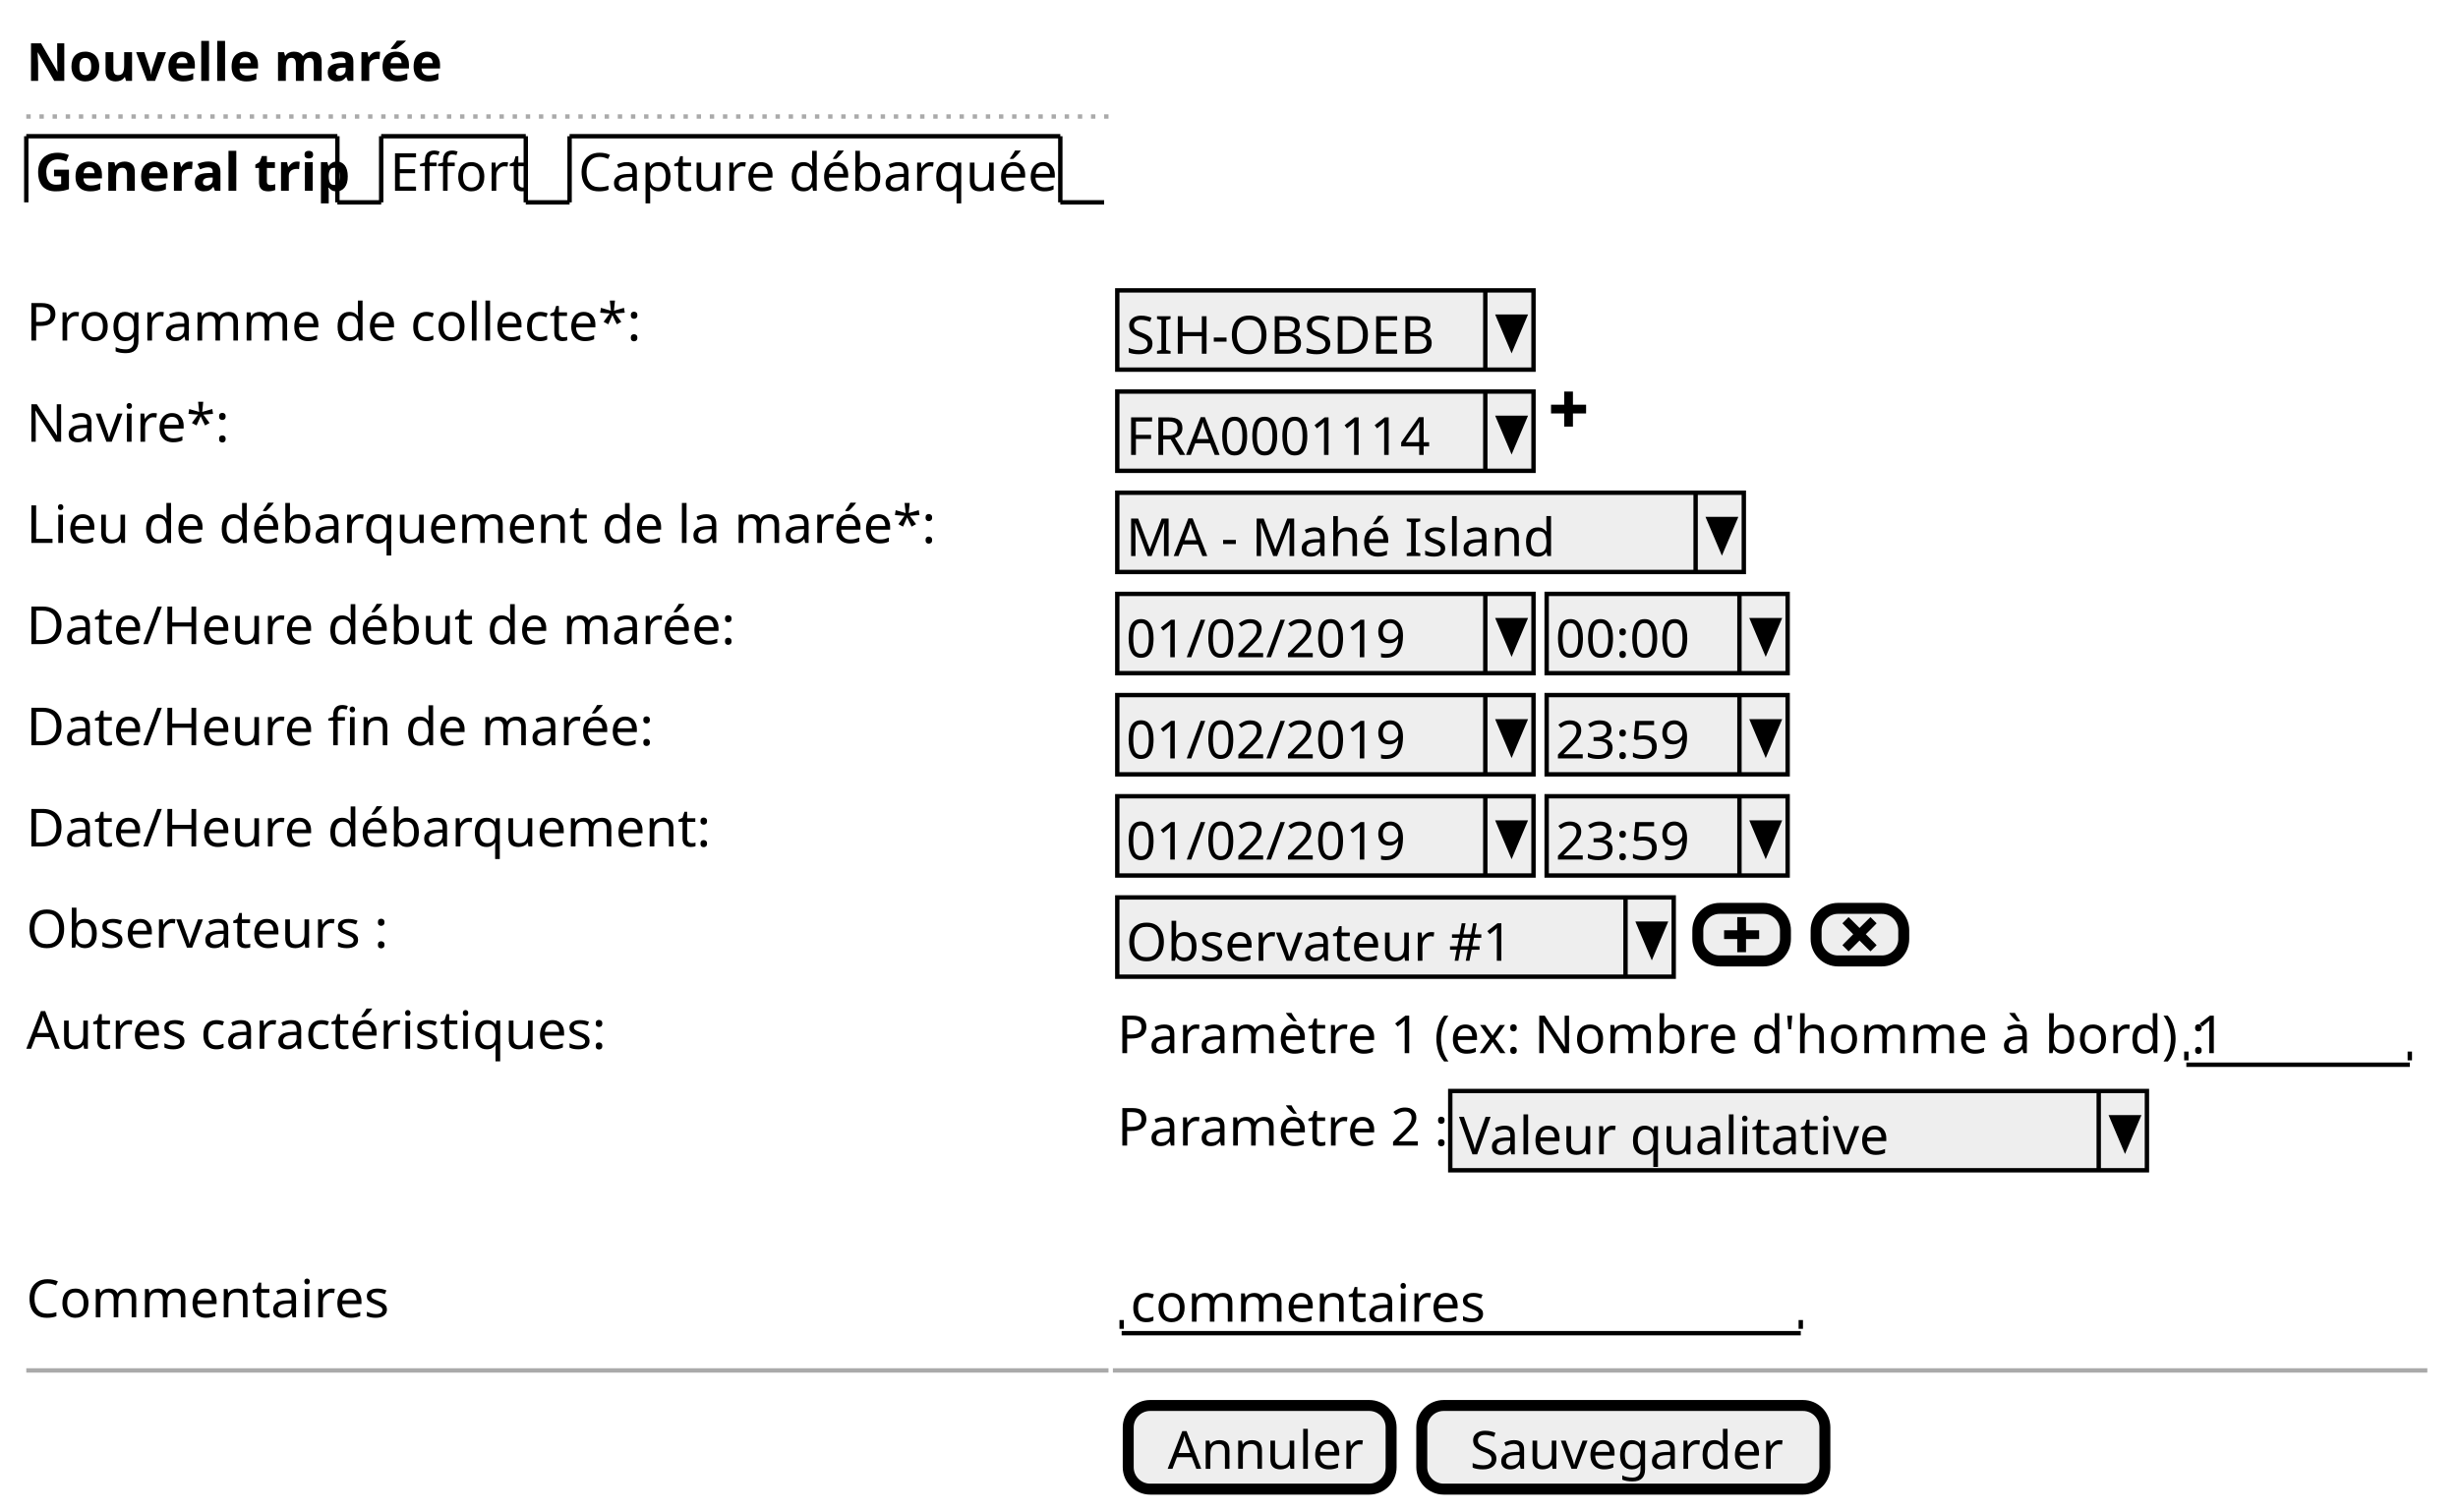
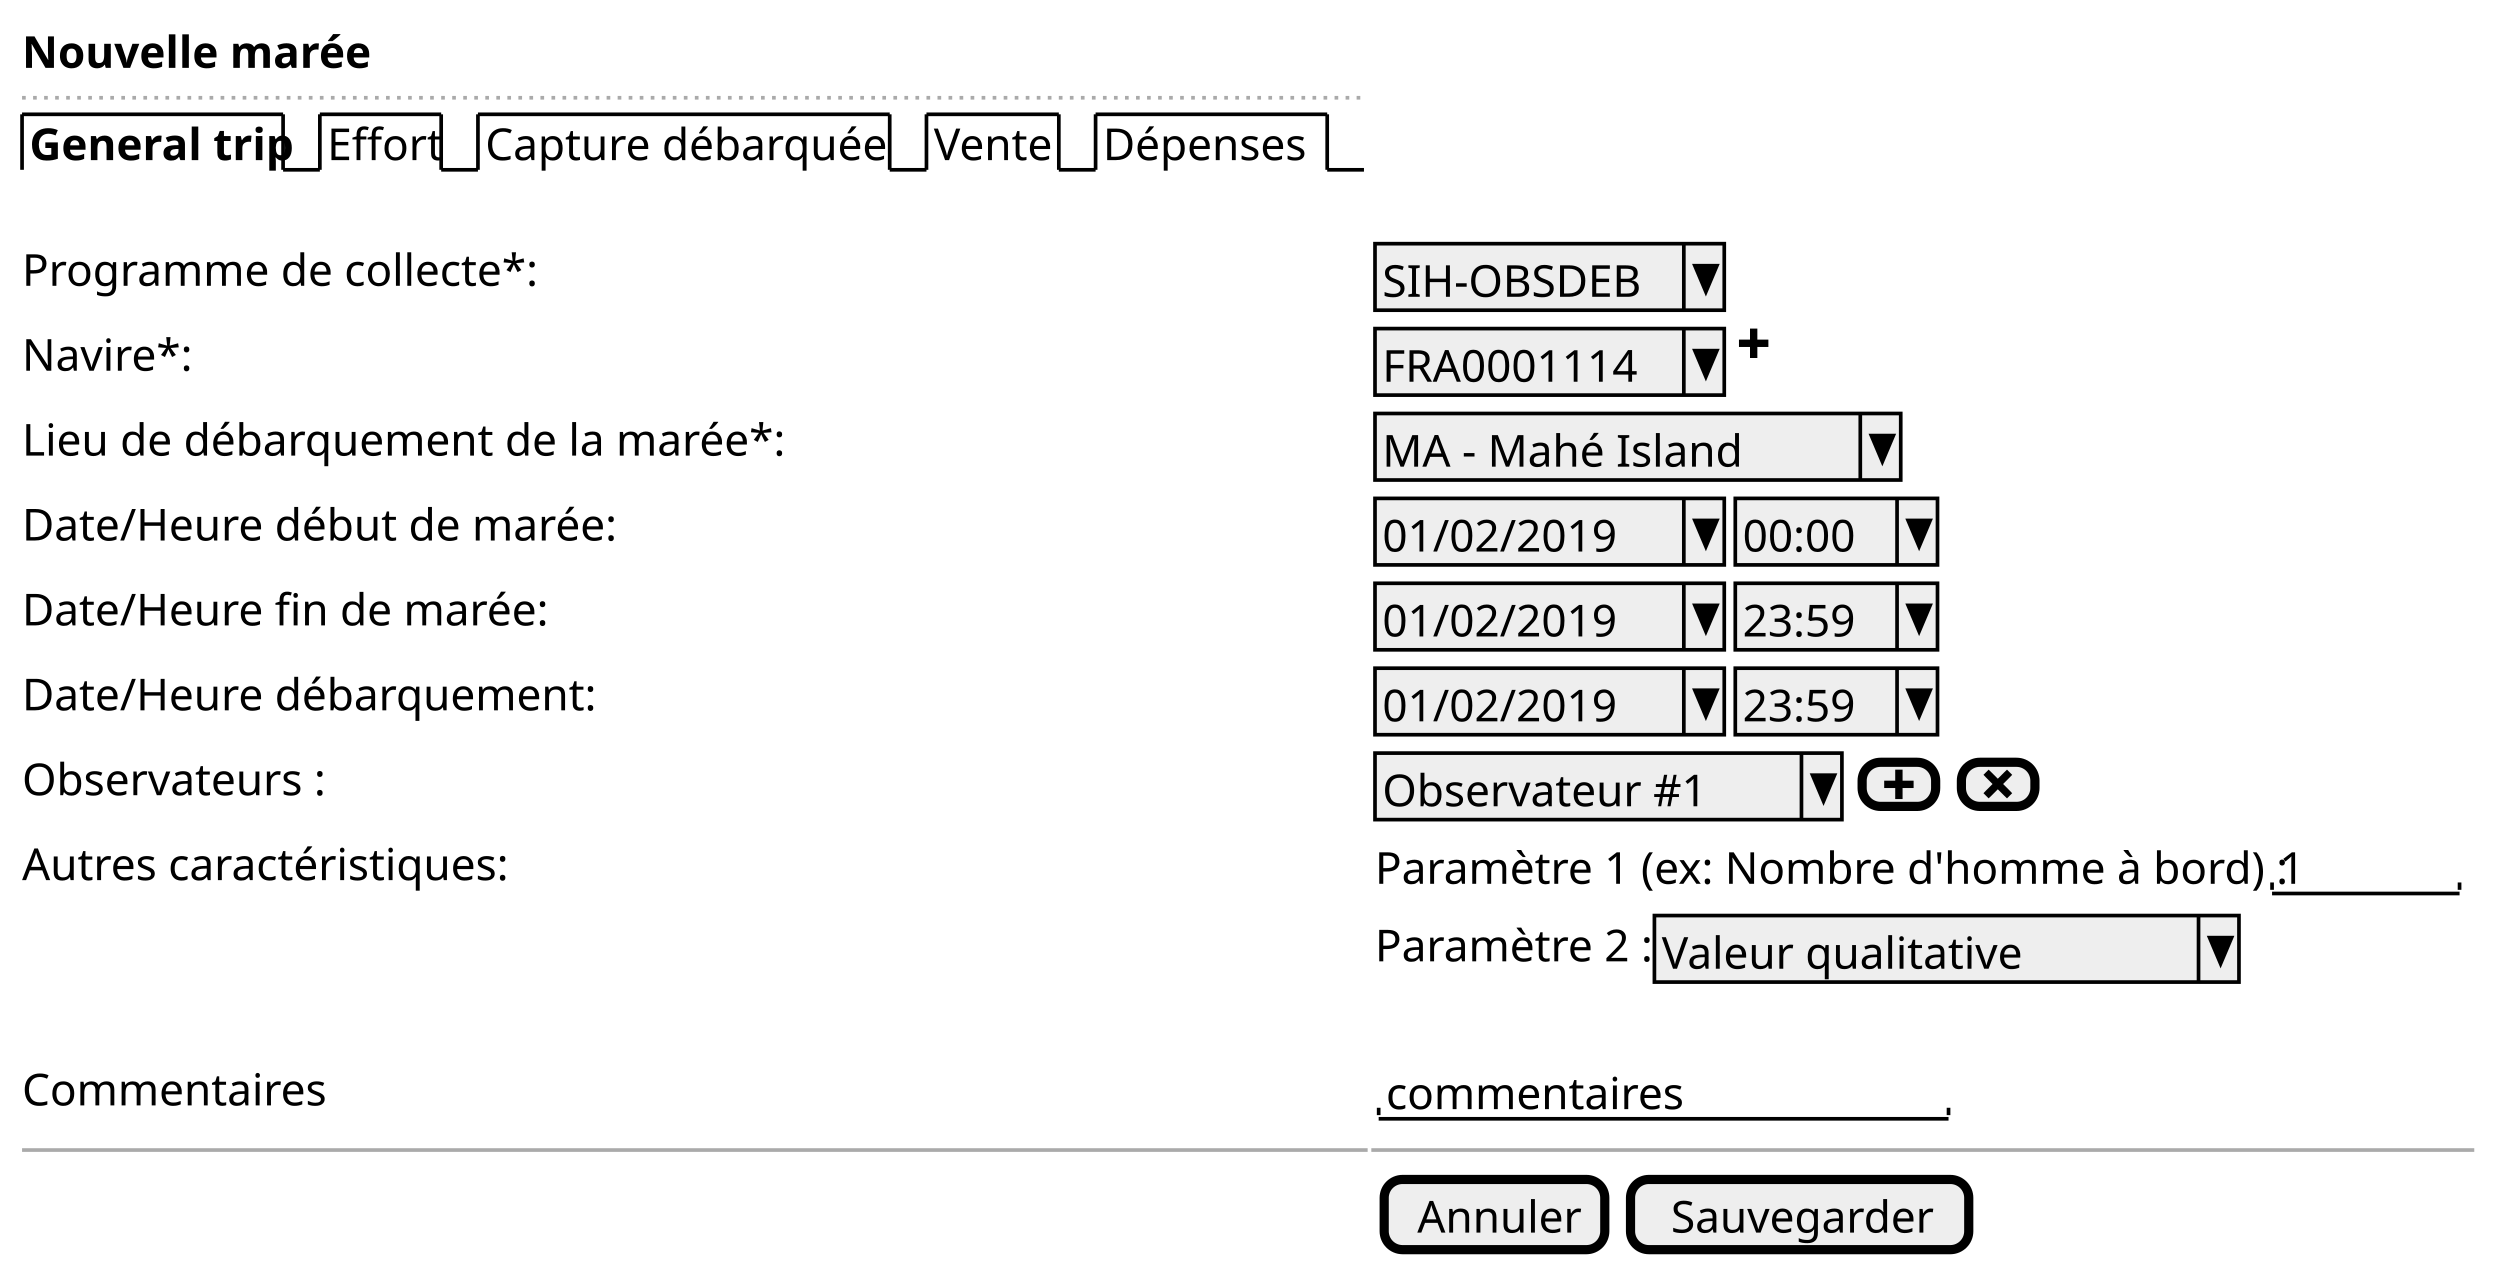
- <svg xmlns="http://www.w3.org/2000/svg" contentScriptType="application/ecmascript" contentStyleType="text/css" height="345px" preserveAspectRatio="none" style="width:561px;height:345px;" version="1.1" viewBox="0 0 561 345" width="561px" zoomAndPan="magnify">
+ <svg xmlns="http://www.w3.org/2000/svg" contentScriptType="application/ecmascript" contentStyleType="text/css" height="345px" preserveAspectRatio="none" style="width:680px;height:345px;" version="1.1" viewBox="0 0 680 345" width="680px" zoomAndPan="magnify">
  <defs />
  <g>
    <text fill="#000000" font-family="sans-serif" font-size="12" font-weight="bold" lengthAdjust="spacingAndGlyphs" textLength="88" x="6" y="18.457">Nouvelle marée</text>
-     <line style="stroke: #AAAAAA; stroke-width: 1.0; stroke-dasharray: 1.0,2.0;" x1="6" x2="253" y1="26.594" y2="26.594" />
+     <line style="stroke: #AAAAAA; stroke-width: 1.0; stroke-dasharray: 1.0,2.0;" x1="6" x2="372" y1="26.594" y2="26.594" />
    <text fill="#000000" font-family="sans-serif" font-size="12" font-weight="bold" lengthAdjust="spacingAndGlyphs" textLength="66" x="8" y="43.551">General trip</text>
    <line style="stroke: #000000; stroke-width: 1.0;" x1="6" x2="6" y1="31.094" y2="46.188" />
    <line style="stroke: #000000; stroke-width: 1.0;" x1="6" x2="77" y1="31.094" y2="31.094" />
    <line style="stroke: #000000; stroke-width: 1.0;" x1="77" x2="77" y1="31.094" y2="46.188" />
    <line style="stroke: #000000; stroke-width: 1.0;" x1="77" x2="87" y1="46.188" y2="46.188" />
    <text fill="#000000" font-family="sans-serif" font-size="12" lengthAdjust="spacingAndGlyphs" textLength="28" x="89" y="43.551">Effort</text>
    <line style="stroke: #000000; stroke-width: 1.0;" x1="87" x2="87" y1="31.094" y2="46.188" />
    <line style="stroke: #000000; stroke-width: 1.0;" x1="87" x2="120" y1="31.094" y2="31.094" />
    <line style="stroke: #000000; stroke-width: 1.0;" x1="120" x2="120" y1="31.094" y2="46.188" />
    <line style="stroke: #000000; stroke-width: 1.0;" x1="120" x2="130" y1="46.188" y2="46.188" />
    <text fill="#000000" font-family="sans-serif" font-size="12" lengthAdjust="spacingAndGlyphs" textLength="107" x="132" y="43.551">Capture débarquée</text>
    <line style="stroke: #000000; stroke-width: 1.0;" x1="130" x2="130" y1="31.094" y2="46.188" />
    <line style="stroke: #000000; stroke-width: 1.0;" x1="130" x2="242" y1="31.094" y2="31.094" />
    <line style="stroke: #000000; stroke-width: 1.0;" x1="242" x2="242" y1="31.094" y2="46.188" />
    <line style="stroke: #000000; stroke-width: 1.0;" x1="242" x2="252" y1="46.188" y2="46.188" />
+     <text fill="#000000" font-family="sans-serif" font-size="12" lengthAdjust="spacingAndGlyphs" textLength="31" x="254" y="43.551">Vente</text>
+     <line style="stroke: #000000; stroke-width: 1.0;" x1="252" x2="252" y1="31.094" y2="46.188" />
+     <line style="stroke: #000000; stroke-width: 1.0;" x1="252" x2="288" y1="31.094" y2="31.094" />
+     <line style="stroke: #000000; stroke-width: 1.0;" x1="288" x2="288" y1="31.094" y2="46.188" />
+     <line style="stroke: #000000; stroke-width: 1.0;" x1="288" x2="298" y1="46.188" y2="46.188" />
+     <text fill="#000000" font-family="sans-serif" font-size="12" lengthAdjust="spacingAndGlyphs" textLength="58" x="300" y="43.551">Dépenses</text>
+     <line style="stroke: #000000; stroke-width: 1.0;" x1="298" x2="298" y1="31.094" y2="46.188" />
+     <line style="stroke: #000000; stroke-width: 1.0;" x1="298" x2="361" y1="31.094" y2="31.094" />
+     <line style="stroke: #000000; stroke-width: 1.0;" x1="361" x2="361" y1="31.094" y2="46.188" />
+     <line style="stroke: #000000; stroke-width: 1.0;" x1="361" x2="371" y1="46.188" y2="46.188" />
    <text fill="#000000" font-family="sans-serif" font-size="12" lengthAdjust="spacingAndGlyphs" textLength="136" x="6" y="77.738">Programme de collecte*:</text>
-     <rect fill="#EEEEEE" height="18.094" style="stroke: #000000; stroke-width: 1.0;" width="95" x="255" y="66.281" />
-     <text fill="#000000" font-family="sans-serif" font-size="12" lengthAdjust="spacingAndGlyphs" textLength="74" x="257" y="80.738">SIH-OBSDEB</text>
-     <line style="stroke: #000000; stroke-width: 1.0;" x1="339" x2="339" y1="66.281" y2="84.375" />
-     <polygon fill="#000000" points="342,72.281,348,72.281,345,79.375" style="stroke: #000000; stroke-width: 1.0;" />
+     <rect fill="#EEEEEE" height="18.094" style="stroke: #000000; stroke-width: 1.0;" width="95" x="374" y="66.281" />
+     <text fill="#000000" font-family="sans-serif" font-size="12" lengthAdjust="spacingAndGlyphs" textLength="74" x="376" y="80.738">SIH-OBSDEB</text>
+     <line style="stroke: #000000; stroke-width: 1.0;" x1="458" x2="458" y1="66.281" y2="84.375" />
+     <polygon fill="#000000" points="461,72.281,467,72.281,464,79.375" style="stroke: #000000; stroke-width: 1.0;" />
    <text fill="#000000" font-family="sans-serif" font-size="12" lengthAdjust="spacingAndGlyphs" textLength="43" x="6" y="100.832">Navire*:</text>
-     <rect fill="#EEEEEE" height="18.094" style="stroke: #000000; stroke-width: 1.0;" width="95" x="255" y="89.375" />
-     <text fill="#000000" font-family="sans-serif" font-size="12" lengthAdjust="spacingAndGlyphs" textLength="72" x="257" y="103.832">FRA0001114</text>
-     <line style="stroke: #000000; stroke-width: 1.0;" x1="339" x2="339" y1="89.375" y2="107.469" />
-     <polygon fill="#000000" points="342,95.375,348,95.375,345,102.469" style="stroke: #000000; stroke-width: 1.0;" />
-     <path d="M357,89.375 L357,92.375 L354,92.375 L354,94.375 L357,94.375 L357,97.375 L359,97.375 L359,94.375 L362,94.375 L362,92.375 L359,92.375 L359,89.375 L357,89.375 " fill="#000000" style="stroke: ; stroke-width: 0.0; stroke-dasharray: ;" />
+     <rect fill="#EEEEEE" height="18.094" style="stroke: #000000; stroke-width: 1.0;" width="95" x="374" y="89.375" />
+     <text fill="#000000" font-family="sans-serif" font-size="12" lengthAdjust="spacingAndGlyphs" textLength="72" x="376" y="103.832">FRA0001114</text>
+     <line style="stroke: #000000; stroke-width: 1.0;" x1="458" x2="458" y1="89.375" y2="107.469" />
+     <polygon fill="#000000" points="461,95.375,467,95.375,464,102.469" style="stroke: #000000; stroke-width: 1.0;" />
+     <path d="M476,89.375 L476,92.375 L473,92.375 L473,94.375 L476,94.375 L476,97.375 L478,97.375 L478,94.375 L481,94.375 L481,92.375 L478,92.375 L478,89.375 L476,89.375 " fill="#000000" style="stroke: ; stroke-width: 0.0; stroke-dasharray: ;" />
    <text fill="#000000" font-family="sans-serif" font-size="12" lengthAdjust="spacingAndGlyphs" textLength="202" x="6" y="123.926">Lieu de débarquement de la marée*:</text>
-     <rect fill="#EEEEEE" height="18.094" style="stroke: #000000; stroke-width: 1.0;" width="143" x="255" y="112.469" />
-     <text fill="#000000" font-family="sans-serif" font-size="12" lengthAdjust="spacingAndGlyphs" textLength="93" x="257" y="126.926">MA - Mahé Island</text>
-     <line style="stroke: #000000; stroke-width: 1.0;" x1="387" x2="387" y1="112.469" y2="130.562" />
-     <polygon fill="#000000" points="390,118.469,396,118.469,393,125.562" style="stroke: #000000; stroke-width: 1.0;" />
+     <rect fill="#EEEEEE" height="18.094" style="stroke: #000000; stroke-width: 1.0;" width="143" x="374" y="112.469" />
+     <text fill="#000000" font-family="sans-serif" font-size="12" lengthAdjust="spacingAndGlyphs" textLength="93" x="376" y="126.926">MA - Mahé Island</text>
+     <line style="stroke: #000000; stroke-width: 1.0;" x1="506" x2="506" y1="112.469" y2="130.562" />
+     <polygon fill="#000000" points="509,118.469,515,118.469,512,125.562" style="stroke: #000000; stroke-width: 1.0;" />
    <text fill="#000000" font-family="sans-serif" font-size="12" lengthAdjust="spacingAndGlyphs" textLength="156" x="6" y="147.019">Date/Heure début de marée:</text>
-     <rect fill="#EEEEEE" height="18.094" style="stroke: #000000; stroke-width: 1.0;" width="95" x="255" y="135.562" />
-     <text fill="#000000" font-family="sans-serif" font-size="12" lengthAdjust="spacingAndGlyphs" textLength="62" x="257" y="150.019">01/02/2019</text>
-     <line style="stroke: #000000; stroke-width: 1.0;" x1="339" x2="339" y1="135.562" y2="153.656" />
-     <polygon fill="#000000" points="342,141.562,348,141.562,345,148.656" style="stroke: #000000; stroke-width: 1.0;" />
-     <rect fill="#EEEEEE" height="18.094" style="stroke: #000000; stroke-width: 1.0;" width="55" x="353" y="135.562" />
-     <text fill="#000000" font-family="sans-serif" font-size="12" lengthAdjust="spacingAndGlyphs" textLength="31" x="355" y="150.019">00:00</text>
-     <line style="stroke: #000000; stroke-width: 1.0;" x1="397" x2="397" y1="135.562" y2="153.656" />
-     <polygon fill="#000000" points="400,141.562,406,141.562,403,148.656" style="stroke: #000000; stroke-width: 1.0;" />
+     <rect fill="#EEEEEE" height="18.094" style="stroke: #000000; stroke-width: 1.0;" width="95" x="374" y="135.562" />
+     <text fill="#000000" font-family="sans-serif" font-size="12" lengthAdjust="spacingAndGlyphs" textLength="62" x="376" y="150.019">01/02/2019</text>
+     <line style="stroke: #000000; stroke-width: 1.0;" x1="458" x2="458" y1="135.562" y2="153.656" />
+     <polygon fill="#000000" points="461,141.562,467,141.562,464,148.656" style="stroke: #000000; stroke-width: 1.0;" />
+     <rect fill="#EEEEEE" height="18.094" style="stroke: #000000; stroke-width: 1.0;" width="55" x="472" y="135.562" />
+     <text fill="#000000" font-family="sans-serif" font-size="12" lengthAdjust="spacingAndGlyphs" textLength="31" x="474" y="150.019">00:00</text>
+     <line style="stroke: #000000; stroke-width: 1.0;" x1="516" x2="516" y1="135.562" y2="153.656" />
+     <polygon fill="#000000" points="519,141.562,525,141.562,522,148.656" style="stroke: #000000; stroke-width: 1.0;" />
    <text fill="#000000" font-family="sans-serif" font-size="12" lengthAdjust="spacingAndGlyphs" textLength="138" x="6" y="170.113">Date/Heure fin de marée:</text>
-     <rect fill="#EEEEEE" height="18.094" style="stroke: #000000; stroke-width: 1.0;" width="95" x="255" y="158.656" />
-     <text fill="#000000" font-family="sans-serif" font-size="12" lengthAdjust="spacingAndGlyphs" textLength="62" x="257" y="173.113">01/02/2019</text>
-     <line style="stroke: #000000; stroke-width: 1.0;" x1="339" x2="339" y1="158.656" y2="176.75" />
-     <polygon fill="#000000" points="342,164.656,348,164.656,345,171.75" style="stroke: #000000; stroke-width: 1.0;" />
-     <rect fill="#EEEEEE" height="18.094" style="stroke: #000000; stroke-width: 1.0;" width="55" x="353" y="158.656" />
-     <text fill="#000000" font-family="sans-serif" font-size="12" lengthAdjust="spacingAndGlyphs" textLength="31" x="355" y="173.113">23:59</text>
-     <line style="stroke: #000000; stroke-width: 1.0;" x1="397" x2="397" y1="158.656" y2="176.75" />
-     <polygon fill="#000000" points="400,164.656,406,164.656,403,171.75" style="stroke: #000000; stroke-width: 1.0;" />
+     <rect fill="#EEEEEE" height="18.094" style="stroke: #000000; stroke-width: 1.0;" width="95" x="374" y="158.656" />
+     <text fill="#000000" font-family="sans-serif" font-size="12" lengthAdjust="spacingAndGlyphs" textLength="62" x="376" y="173.113">01/02/2019</text>
+     <line style="stroke: #000000; stroke-width: 1.0;" x1="458" x2="458" y1="158.656" y2="176.75" />
+     <polygon fill="#000000" points="461,164.656,467,164.656,464,171.75" style="stroke: #000000; stroke-width: 1.0;" />
+     <rect fill="#EEEEEE" height="18.094" style="stroke: #000000; stroke-width: 1.0;" width="55" x="472" y="158.656" />
+     <text fill="#000000" font-family="sans-serif" font-size="12" lengthAdjust="spacingAndGlyphs" textLength="31" x="474" y="173.113">23:59</text>
+     <line style="stroke: #000000; stroke-width: 1.0;" x1="516" x2="516" y1="158.656" y2="176.75" />
+     <polygon fill="#000000" points="519,164.656,525,164.656,522,171.75" style="stroke: #000000; stroke-width: 1.0;" />
    <text fill="#000000" font-family="sans-serif" font-size="12" lengthAdjust="spacingAndGlyphs" textLength="150" x="6" y="193.207">Date/Heure débarquement:</text>
-     <rect fill="#EEEEEE" height="18.094" style="stroke: #000000; stroke-width: 1.0;" width="95" x="255" y="181.75" />
-     <text fill="#000000" font-family="sans-serif" font-size="12" lengthAdjust="spacingAndGlyphs" textLength="62" x="257" y="196.207">01/02/2019</text>
-     <line style="stroke: #000000; stroke-width: 1.0;" x1="339" x2="339" y1="181.75" y2="199.844" />
-     <polygon fill="#000000" points="342,187.75,348,187.75,345,194.844" style="stroke: #000000; stroke-width: 1.0;" />
-     <rect fill="#EEEEEE" height="18.094" style="stroke: #000000; stroke-width: 1.0;" width="55" x="353" y="181.75" />
-     <text fill="#000000" font-family="sans-serif" font-size="12" lengthAdjust="spacingAndGlyphs" textLength="31" x="355" y="196.207">23:59</text>
-     <line style="stroke: #000000; stroke-width: 1.0;" x1="397" x2="397" y1="181.75" y2="199.844" />
-     <polygon fill="#000000" points="400,187.75,406,187.75,403,194.844" style="stroke: #000000; stroke-width: 1.0;" />
+     <rect fill="#EEEEEE" height="18.094" style="stroke: #000000; stroke-width: 1.0;" width="95" x="374" y="181.75" />
+     <text fill="#000000" font-family="sans-serif" font-size="12" lengthAdjust="spacingAndGlyphs" textLength="62" x="376" y="196.207">01/02/2019</text>
+     <line style="stroke: #000000; stroke-width: 1.0;" x1="458" x2="458" y1="181.75" y2="199.844" />
+     <polygon fill="#000000" points="461,187.75,467,187.75,464,194.844" style="stroke: #000000; stroke-width: 1.0;" />
+     <rect fill="#EEEEEE" height="18.094" style="stroke: #000000; stroke-width: 1.0;" width="55" x="472" y="181.75" />
+     <text fill="#000000" font-family="sans-serif" font-size="12" lengthAdjust="spacingAndGlyphs" textLength="31" x="474" y="196.207">23:59</text>
+     <line style="stroke: #000000; stroke-width: 1.0;" x1="516" x2="516" y1="181.75" y2="199.844" />
+     <polygon fill="#000000" points="519,187.75,525,187.75,522,194.844" style="stroke: #000000; stroke-width: 1.0;" />
    <text fill="#000000" font-family="sans-serif" font-size="12" lengthAdjust="spacingAndGlyphs" textLength="80" x="6" y="216.301">Observateurs :</text>
-     <rect fill="#EEEEEE" height="18.094" style="stroke: #000000; stroke-width: 1.0;" width="127" x="255" y="204.844" />
-     <text fill="#000000" font-family="sans-serif" font-size="12" lengthAdjust="spacingAndGlyphs" textLength="84" x="257" y="219.301">Observateur #1</text>
-     <line style="stroke: #000000; stroke-width: 1.0;" x1="371" x2="371" y1="204.844" y2="222.938" />
-     <polygon fill="#000000" points="374,210.844,380,210.844,377,217.938" style="stroke: #000000; stroke-width: 1.0;" />
-     <rect fill="#EEEEEE" height="12" rx="5" ry="5" style="stroke: #000000; stroke-width: 2.5;" width="20" x="387.5" y="207.344" />
-     <path d="M396.5,209.344 L396.5,212.344 L393.5,212.344 L393.5,214.344 L396.5,214.344 L396.5,217.344 L398.5,217.344 L398.5,214.344 L401.5,214.344 L401.5,212.344 L398.5,212.344 L398.5,209.344 L396.5,209.344 " fill="#000000" style="stroke: ; stroke-width: 0.0; stroke-dasharray: ;" />
-     <rect fill="#EEEEEE" height="12" rx="5" ry="5" style="stroke: #000000; stroke-width: 2.5;" width="20" x="414.5" y="207.344" />
-     <path d="M421.906,209.344 L420.5,210.75 L421.188,211.469 L422.969,213.25 L421.188,215.031 L420.5,215.75 L421.906,217.156 L422.625,216.468 L424.406,214.687 L426.187,216.468 L426.906,217.156 L428.312,215.75 L427.624,215.031 L425.843,213.25 L427.624,211.469 L428.312,210.75 L426.906,209.344 L426.187,210.032 L424.406,211.813 L422.625,210.032 L421.906,209.344 " fill="#000000" style="stroke: ; stroke-width: 0.0; stroke-dasharray: ;" />
+     <rect fill="#EEEEEE" height="18.094" style="stroke: #000000; stroke-width: 1.0;" width="127" x="374" y="204.844" />
+     <text fill="#000000" font-family="sans-serif" font-size="12" lengthAdjust="spacingAndGlyphs" textLength="84" x="376" y="219.301">Observateur #1</text>
+     <line style="stroke: #000000; stroke-width: 1.0;" x1="490" x2="490" y1="204.844" y2="222.938" />
+     <polygon fill="#000000" points="493,210.844,499,210.844,496,217.938" style="stroke: #000000; stroke-width: 1.0;" />
+     <rect fill="#EEEEEE" height="12" rx="5" ry="5" style="stroke: #000000; stroke-width: 2.5;" width="20" x="506.5" y="207.344" />
+     <path d="M515.5,209.344 L515.5,212.344 L512.5,212.344 L512.5,214.344 L515.5,214.344 L515.5,217.344 L517.5,217.344 L517.5,214.344 L520.5,214.344 L520.5,212.344 L517.5,212.344 L517.5,209.344 L515.5,209.344 " fill="#000000" style="stroke: ; stroke-width: 0.0; stroke-dasharray: ;" />
+     <rect fill="#EEEEEE" height="12" rx="5" ry="5" style="stroke: #000000; stroke-width: 2.5;" width="20" x="533.5" y="207.344" />
+     <path d="M540.906,209.344 L539.5,210.75 L540.188,211.469 L541.969,213.25 L540.188,215.031 L539.5,215.75 L540.906,217.156 L541.625,216.468 L543.406,214.687 L545.187,216.468 L545.906,217.156 L547.312,215.75 L546.624,215.031 L544.843,213.25 L546.624,211.469 L547.312,210.75 L545.906,209.344 L545.187,210.032 L543.406,211.813 L541.625,210.032 L540.906,209.344 " fill="#000000" style="stroke: ; stroke-width: 0.0; stroke-dasharray: ;" />
    <text fill="#000000" font-family="sans-serif" font-size="12" lengthAdjust="spacingAndGlyphs" textLength="129" x="6" y="239.394">Autres caractéristiques:</text>
-     <text fill="#000000" font-family="sans-serif" font-size="12" lengthAdjust="spacingAndGlyphs" textLength="241" x="255" y="240.394">Paramètre 1 (ex: Nombre d'homme à bord) :</text>
-     <text fill="#000000" font-family="sans-serif" font-size="12" lengthAdjust="spacingAndGlyphs" textLength="7" x="501" y="240.394">1</text>
-     <line style="stroke: #000000; stroke-width: 1.0;" x1="499" x2="550" y1="243.031" y2="243.031" />
-     <line style="stroke: #000000; stroke-width: 1.0;" x1="499" x2="499" y1="240.031" y2="242.031" />
-     <line style="stroke: #000000; stroke-width: 1.0;" x1="550" x2="550" y1="240.031" y2="242.031" />
-     <text fill="#000000" font-family="sans-serif" font-size="12" lengthAdjust="spacingAndGlyphs" textLength="74" x="255" y="261.488">Paramètre 2 :</text>
-     <rect fill="#EEEEEE" height="18.094" style="stroke: #000000; stroke-width: 1.0;" width="159" x="331" y="249.031" />
-     <text fill="#000000" font-family="sans-serif" font-size="12" lengthAdjust="spacingAndGlyphs" textLength="93" x="333" y="263.488">Valeur qualitative</text>
-     <line style="stroke: #000000; stroke-width: 1.0;" x1="479" x2="479" y1="249.031" y2="267.125" />
-     <polygon fill="#000000" points="482,255.031,488,255.031,485,262.125" style="stroke: #000000; stroke-width: 1.0;" />
+     <text fill="#000000" font-family="sans-serif" font-size="12" lengthAdjust="spacingAndGlyphs" textLength="241" x="374" y="240.394">Paramètre 1 (ex: Nombre d'homme à bord) :</text>
+     <text fill="#000000" font-family="sans-serif" font-size="12" lengthAdjust="spacingAndGlyphs" textLength="7" x="620" y="240.394">1</text>
+     <line style="stroke: #000000; stroke-width: 1.0;" x1="618" x2="669" y1="243.031" y2="243.031" />
+     <line style="stroke: #000000; stroke-width: 1.0;" x1="618" x2="618" y1="240.031" y2="242.031" />
+     <line style="stroke: #000000; stroke-width: 1.0;" x1="669" x2="669" y1="240.031" y2="242.031" />
+     <text fill="#000000" font-family="sans-serif" font-size="12" lengthAdjust="spacingAndGlyphs" textLength="74" x="374" y="261.488">Paramètre 2 :</text>
+     <rect fill="#EEEEEE" height="18.094" style="stroke: #000000; stroke-width: 1.0;" width="159" x="450" y="249.031" />
+     <text fill="#000000" font-family="sans-serif" font-size="12" lengthAdjust="spacingAndGlyphs" textLength="93" x="452" y="263.488">Valeur qualitative</text>
+     <line style="stroke: #000000; stroke-width: 1.0;" x1="598" x2="598" y1="249.031" y2="267.125" />
+     <polygon fill="#000000" points="601,255.031,607,255.031,604,262.125" style="stroke: #000000; stroke-width: 1.0;" />
    <text fill="#000000" font-family="sans-serif" font-size="12" lengthAdjust="spacingAndGlyphs" textLength="83" x="6" y="300.676">Commentaires</text>
-     <text fill="#000000" font-family="sans-serif" font-size="12" lengthAdjust="spacingAndGlyphs" textLength="80" x="258" y="301.676">commentaires</text>
-     <line style="stroke: #000000; stroke-width: 1.0;" x1="256" x2="411" y1="304.312" y2="304.312" />
-     <line style="stroke: #000000; stroke-width: 1.0;" x1="256" x2="256" y1="301.312" y2="303.312" />
-     <line style="stroke: #000000; stroke-width: 1.0;" x1="411" x2="411" y1="301.312" y2="303.312" />
-     <line style="stroke: #AAAAAA; stroke-width: 1.0;" x1="6" x2="253" y1="312.812" y2="312.812" />
-     <line style="stroke: #AAAAAA; stroke-width: 1.0;" x1="254" x2="554" y1="312.812" y2="312.812" />
-     <rect fill="#EEEEEE" height="19.094" rx="5" ry="5" style="stroke: #000000; stroke-width: 2.5;" width="60" x="257.5" y="320.812" />
-     <text fill="#000000" font-family="sans-serif" font-size="12" lengthAdjust="spacingAndGlyphs" textLength="42" x="266.5" y="335.269">Annuler</text>
-     <rect fill="#EEEEEE" height="19.094" rx="5" ry="5" style="stroke: #000000; stroke-width: 2.5;" width="92" x="324.5" y="320.812" />
-     <text fill="#000000" font-family="sans-serif" font-size="12" lengthAdjust="spacingAndGlyphs" textLength="70" x="335.5" y="335.269">Sauvegarder</text>
+     <text fill="#000000" font-family="sans-serif" font-size="12" lengthAdjust="spacingAndGlyphs" textLength="80" x="377" y="301.676">commentaires</text>
+     <line style="stroke: #000000; stroke-width: 1.0;" x1="375" x2="530" y1="304.312" y2="304.312" />
+     <line style="stroke: #000000; stroke-width: 1.0;" x1="375" x2="375" y1="301.312" y2="303.312" />
+     <line style="stroke: #000000; stroke-width: 1.0;" x1="530" x2="530" y1="301.312" y2="303.312" />
+     <line style="stroke: #AAAAAA; stroke-width: 1.0;" x1="6" x2="372" y1="312.812" y2="312.812" />
+     <line style="stroke: #AAAAAA; stroke-width: 1.0;" x1="373" x2="673" y1="312.812" y2="312.812" />
+     <rect fill="#EEEEEE" height="19.094" rx="5" ry="5" style="stroke: #000000; stroke-width: 2.5;" width="60" x="376.5" y="320.812" />
+     <text fill="#000000" font-family="sans-serif" font-size="12" lengthAdjust="spacingAndGlyphs" textLength="42" x="385.5" y="335.269">Annuler</text>
+     <rect fill="#EEEEEE" height="19.094" rx="5" ry="5" style="stroke: #000000; stroke-width: 2.5;" width="92" x="443.5" y="320.812" />
+     <text fill="#000000" font-family="sans-serif" font-size="12" lengthAdjust="spacingAndGlyphs" textLength="70" x="454.5" y="335.269">Sauvegarder</text>
  </g>
</svg>
